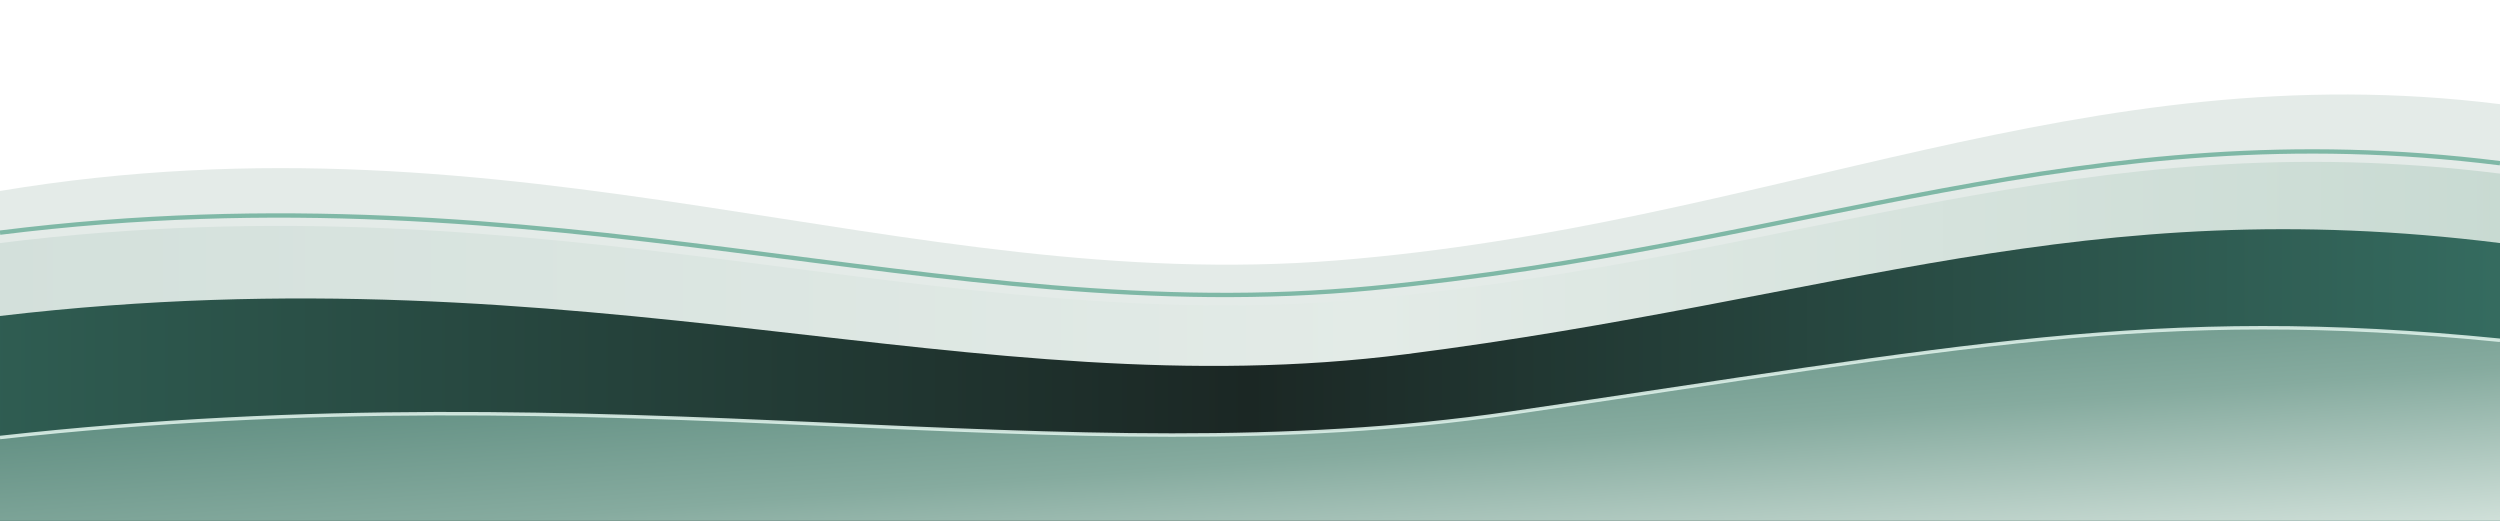
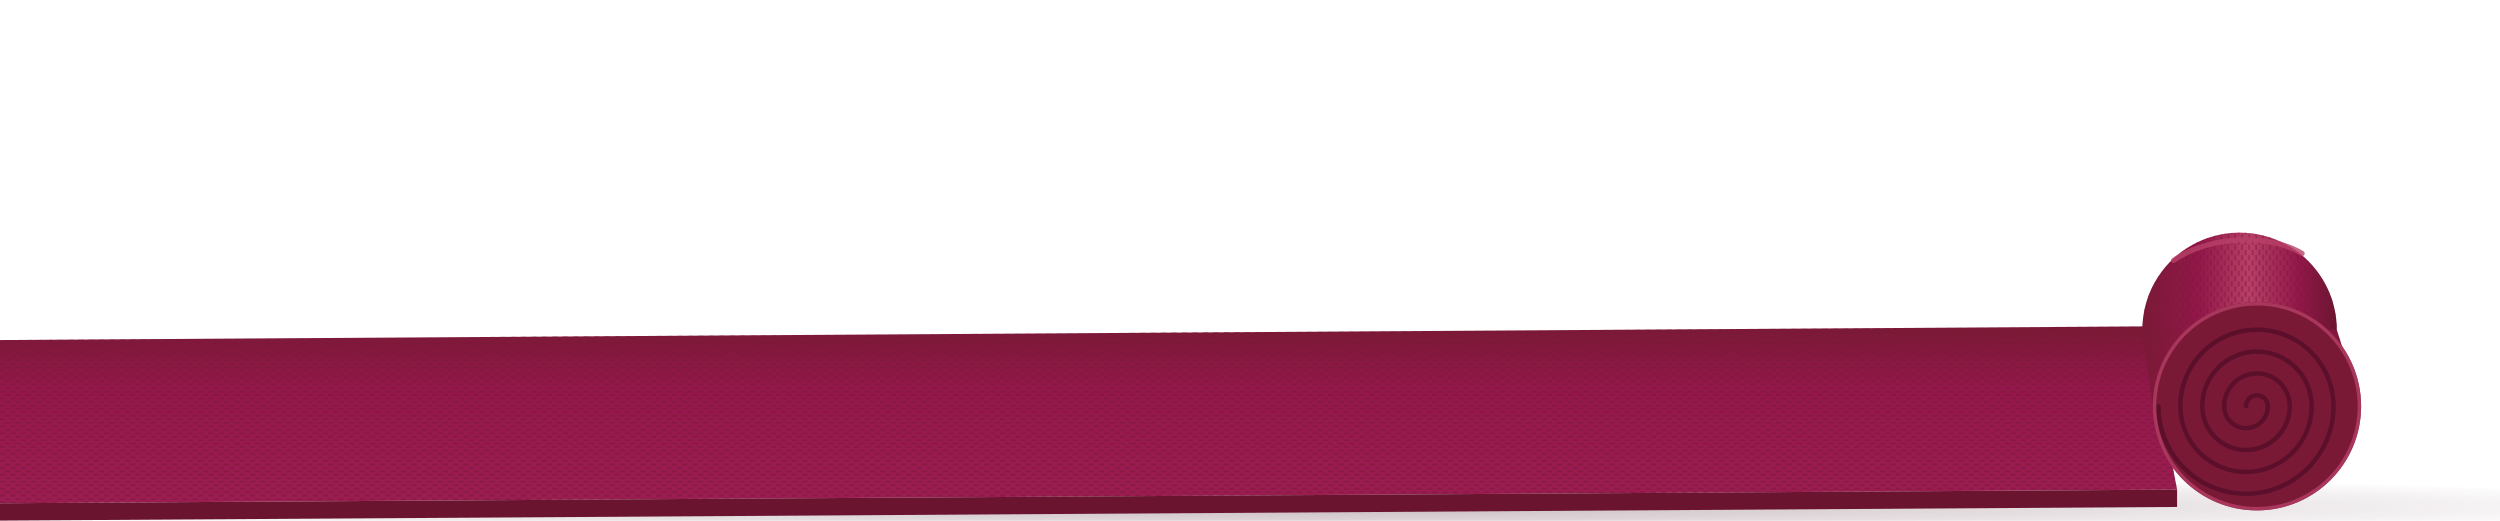
<svg xmlns="http://www.w3.org/2000/svg" viewBox="0 0 1440 300" preserveAspectRatio="xMidYMax slice">
  <defs>
-     <linearGradient id="b2" x1="0" x2="1">
-       <stop offset="0" stop-color="#d3e0db" />
-       <stop offset=".55" stop-color="#e3ebe7" />
-       <stop offset="1" stop-color="#c8dad2" />
+     <pattern id="knit" width="6" height="4" patternUnits="userSpaceOnUse">
+       <path d="M0 1.5h2.6M3.2 3.5h2.6" stroke="#7A1936" stroke-width="1" stroke-linecap="round" opacity=".55" />
+     </pattern>
+     <pattern id="knit-roll" width="4" height="6" patternUnits="userSpaceOnUse">
+       <path d="M1.5 0v2.6M3.5 3.2v2.6" stroke="#7A1936" stroke-width="1" stroke-linecap="round" opacity=".5" />
+     </pattern>
+     <linearGradient id="top" x1="0" x2="0" y1="0" y2="1">
+       <stop offset="0" stop-color="#7A1936" />
+       <stop offset=".35" stop-color="#94174B" />
+       <stop offset="1" stop-color="#9C1D52" />
    </linearGradient>
-     <linearGradient id="b3" x1="0" x2="1">
-       <stop offset="0" stop-color="#2f5d52" />
-       <stop offset=".5" stop-color="#1b2724" />
-       <stop offset="1" stop-color="#356c60" />
+     <linearGradient id="roll" x1="0" x2="1" y1="0" y2="0">
+       <stop offset="0" stop-color="#7A1936" />
+       <stop offset=".3" stop-color="#94174B" />
+       <stop offset=".55" stop-color="#B84068" />
+       <stop offset=".8" stop-color="#94174B" />
+       <stop offset="1" stop-color="#6A1430" />
    </linearGradient>
-     <linearGradient id="b4" x1="0" x2="1" y1="0" y2="1">
-       <stop offset="0" stop-color="#477b6e" />
-       <stop offset=".6" stop-color="#86ab9f" />
-       <stop offset="1" stop-color="#d0e0d9" />
-     </linearGradient>
+     <radialGradient id="shadow" cx=".5" cy=".5" r=".5">
+       <stop offset="0" stop-color="#3C081C" stop-opacity=".28" />
+       <stop offset="1" stop-color="#3C081C" stop-opacity="0" />
+     </radialGradient>
  </defs>
-   <path d="M0 110 C 300 60 520 170 770 150 S 1200 30 1440 60 V300 H0 Z" fill="#e4ebe8" />
-   <path d="M0 140 C 320 100 540 196 790 172 S 1200 70 1440 100 V300 H0 Z" fill="url(#b2)" />
-   <path d="M0 134 C 320 94 540 190 790 166 S 1200 64 1440 94" fill="none" stroke="#7fb8a6" stroke-width="2.5" />
-   <path d="M0 182 C 340 142 560 236 810 204 S 1200 110 1440 140 V300 H0 Z" fill="url(#b3)" />
-   <path d="M0 252 C 360 212 610 276 870 238 S 1240 176 1440 196 V300 H0 Z" fill="url(#b4)" />
-   <path d="M0 252 C 360 212 610 276 870 238 S 1240 176 1440 196" fill="none" stroke="#dcefe8" stroke-width="2" opacity=".9" />
+   <ellipse cx="760" cy="292" rx="820" ry="20" fill="url(#shadow)" />
+   <path d="M-20 196 L1236 188 L1254 282 L-20 290 Z" fill="url(#top)" />
+   <path d="M-20 196 L1236 188 L1254 282 L-20 290 Z" fill="url(#knit)" />
+   <path d="M-20 290 L1254 282 L1254 292 L-20 300 Z" fill="#6A1430" />
+   <circle cx="1290" cy="190" r="56" fill="url(#roll)" />
+   <path d="M1234 190 L1346 190 L1360 234 L1240 234 Z" fill="url(#roll)" />
+   <path d="M1234 190 L1346 190 L1360 234 L1240 234 Z M1290 134 a56 56 0 0 1 0 112 a56 56 0 0 1 0 -112" fill="url(#knit-roll)" />
+   <path d="M1252 150 C1272 136 1306 134 1326 146" fill="none" stroke="#B84068" stroke-width="3" stroke-linecap="round" opacity=".8" />
+   <circle cx="1300" cy="234" r="60" fill="#7A1936" />
+   <path d="M1293.7 234 A6.3 6.3 0 0 1 1306.3 234 A12.6 12.6 0 0 1 1281.1 234 A18.9 18.9 0 0 1 1318.9 234 A25.2 25.2 0 0 1 1268.5 234 A31.5 31.5 0 0 1 1331.5 234 A37.8 37.8 0 0 1 1255.9 234 A44.1 44.1 0 0 1 1344.1 234 A50.4 50.4 0 0 1 1243.3 234" fill="none" stroke="#5C0F2B" stroke-width="2.6" stroke-linecap="round" />
+   <circle cx="1300" cy="234" r="59" fill="none" stroke="#B84068" stroke-width="2" opacity=".75" />
</svg>
